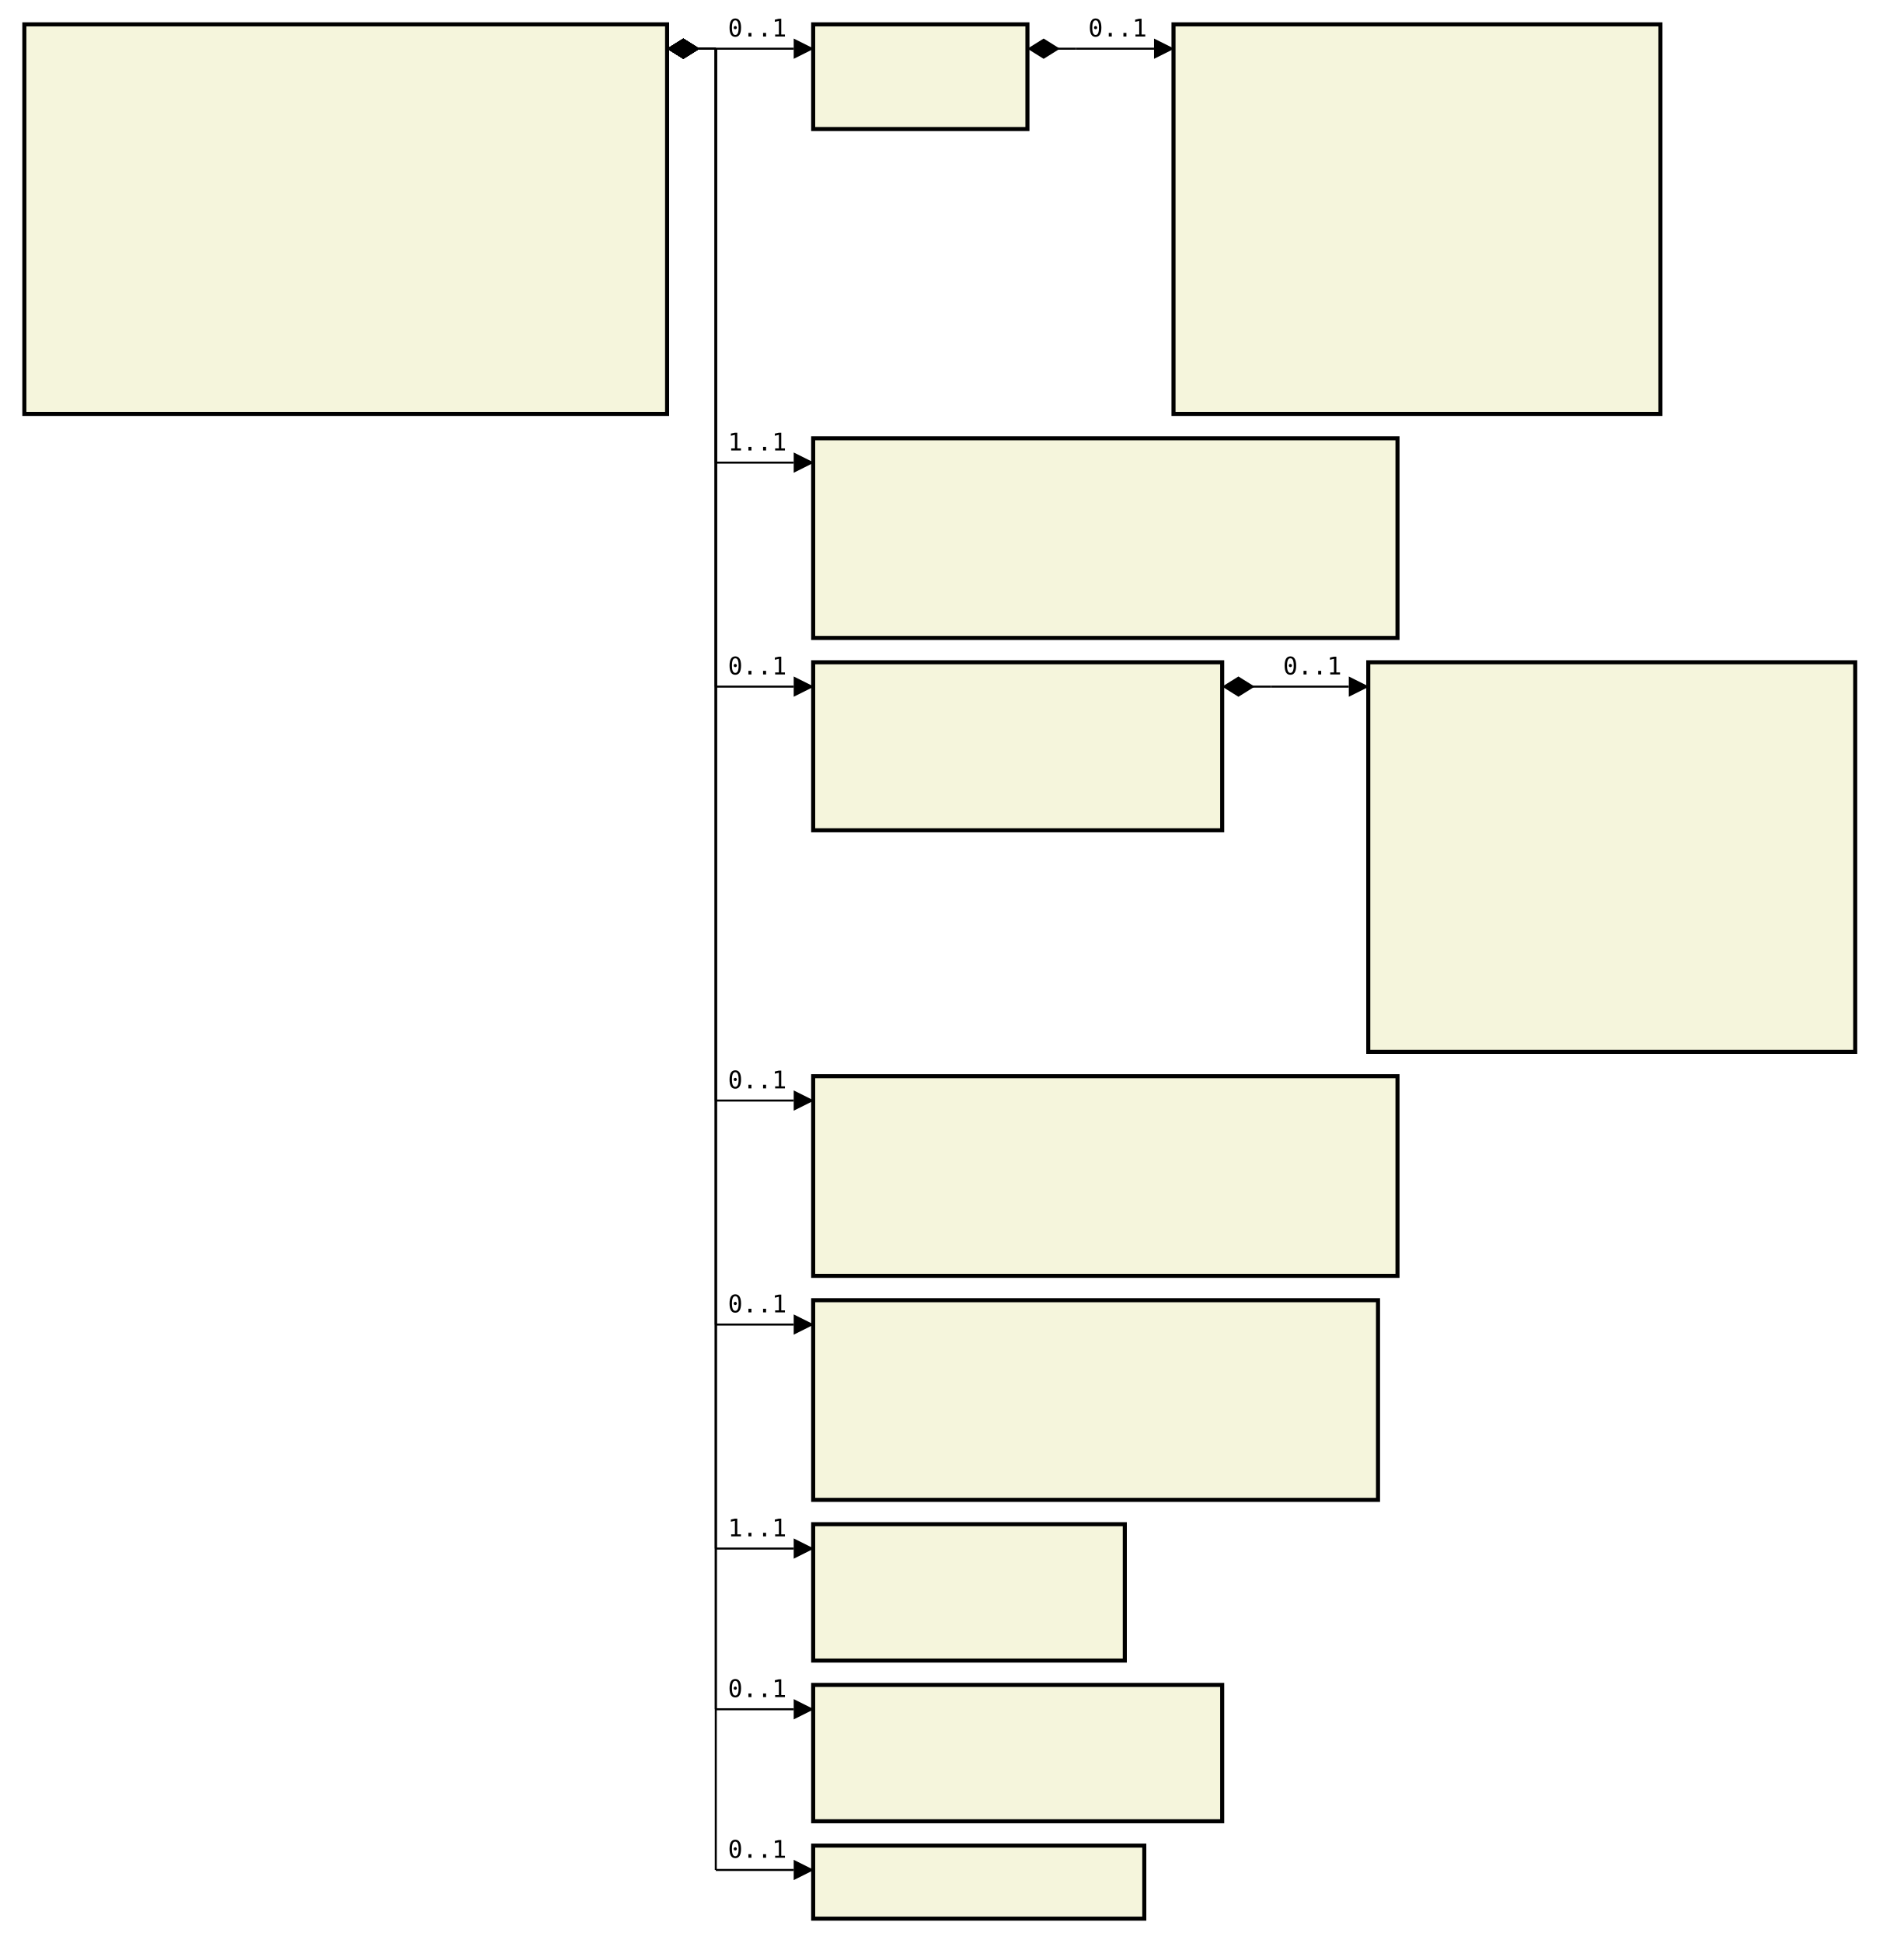
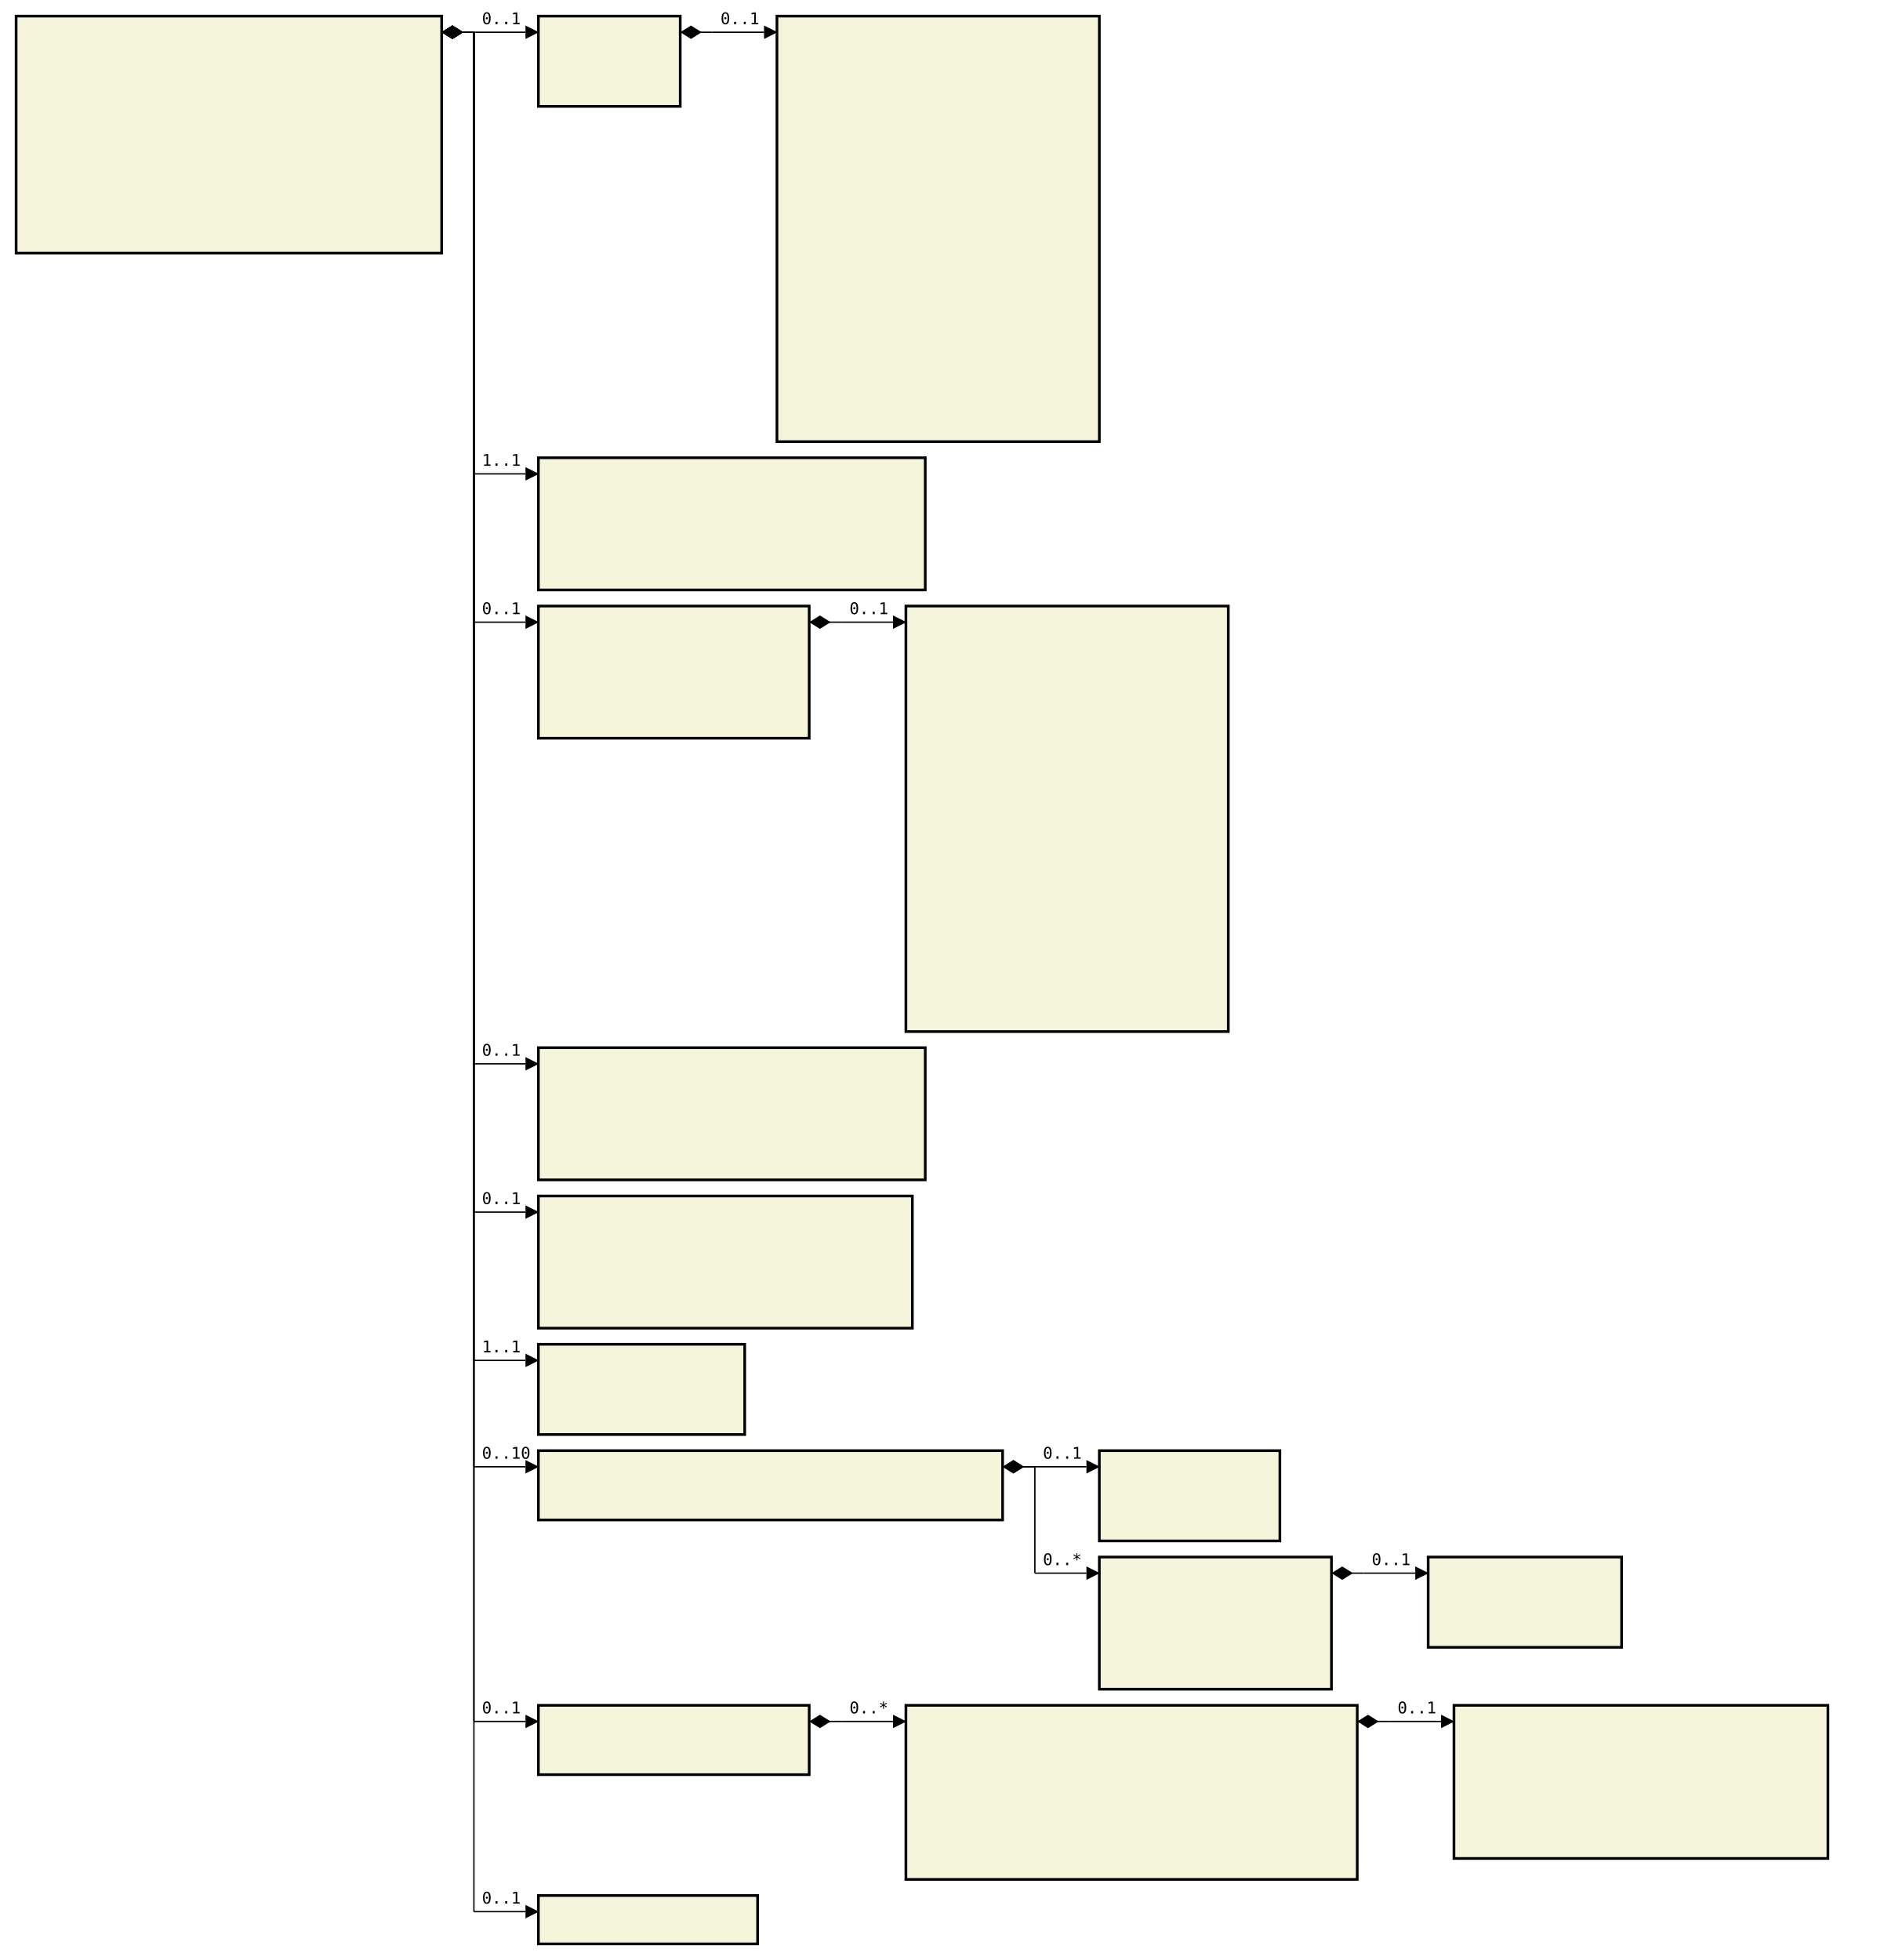
- <svg xmlns="http://www.w3.org/2000/svg" font-family="monospace" width="78.2em" height="79.8em" style="background-color:white">
+ <svg xmlns="http://www.w3.org/2000/svg" font-family="monospace" width="116.4em" height="121.6em" style="background-color:white">
  <defs>
    <marker id="Triangle" viewBox="0 0 10 10" refX="0" refY="5" markerUnits="strokeWidth" markerWidth="15" markerHeight="10" orient="auto">
      <path d="M 0 0 L 10 5 L 0 10 z" />
    </marker>
    <marker id="Diamond" viewBox="0 0 16 10" refX="0" refY="5" markerUnits="strokeWidth" markerWidth="20" markerHeight="10" orient="auto">
      <path d="M 0 5 L 8 10 L 16 5 L 8 0 z" />
    </marker>
  </defs>
-   <rect x="1em" y="1em" width="26.4em" height="16em" fill="beige" stroke="black" stroke-width="2" />
+   <rect x="1em" y="1em" width="26.4em" height="14.7em" fill="beige" stroke="black" stroke-width="2" />
  <text style="font-weight:bold" text-anchor="middle" x="14.2em" y="2.3em" fill="black">
</text>
  <text x="2em" y="4.3em" fill="darkslateblue">
</text>
  <text x="2em" y="5.6em" fill="darkslateblue">
</text>
  <text x="2em" y="6.9em" fill="darkslateblue">
</text>
  <text x="2em" y="8.2em" fill="darkslateblue">
</text>
  <text x="2em" y="9.5em" fill="darkslateblue">
</text>
  <text x="2em" y="10.8em" fill="darkslateblue">
</text>
  <text x="2em" y="12.1em" fill="darkslateblue">
</text>
  <text x="2em" y="13.4em" fill="darkslateblue">
</text>
  <text x="2em" y="14.7em" fill="darkslateblue">
</text>
-   <text x="2em" y="16em" fill="darkslateblue">
- </text>
-   <rect x="33.4em" y="1em" width="8.8em" height="4.3em" fill="beige" stroke="black" stroke-width="2" />
+   <rect x="33.4em" y="1em" width="8.8em" height="5.6em" fill="beige" stroke="black" stroke-width="2" />
  <text style="font-weight:bold" text-anchor="middle" x="37.8em" y="2.3em" fill="black">
</text>
  <text x="34.4em" y="4.3em" fill="darkslateblue">
</text>
-   <rect x="48.2em" y="1em" width="20em" height="16em" fill="beige" stroke="black" stroke-width="2" />
+   <text x="34.4em" y="5.6em" fill="darkslateblue">
+ </text>
+   <rect x="48.2em" y="1em" width="20em" height="26.4em" fill="beige" stroke="black" stroke-width="2" />
  <text style="font-weight:bold" text-anchor="middle" x="58.2em" y="2.3em" fill="black">
</text>
  <text x="49.2em" y="4.3em" fill="darkslateblue">
</text>
  <text x="49.2em" y="5.6em" fill="darkslateblue">
</text>
  <text x="49.2em" y="6.9em" fill="darkslateblue">
</text>
  <text x="49.2em" y="8.2em" fill="darkslateblue">
</text>
  <text x="49.2em" y="9.5em" fill="darkslateblue">
</text>
  <text x="49.2em" y="10.8em" fill="darkslateblue">
</text>
  <text x="49.2em" y="12.1em" fill="darkslateblue">
</text>
  <text x="49.2em" y="13.4em" fill="darkslateblue">
</text>
  <text x="49.2em" y="14.7em" fill="darkslateblue">
</text>
  <text x="49.2em" y="16em" fill="darkslateblue">
</text>
-   <rect x="33.4em" y="18em" width="24em" height="8.2em" fill="beige" stroke="black" stroke-width="2" />
-   <text style="font-weight:bold" text-anchor="middle" x="45.4em" y="19.3em" fill="black">
- </text>
-   <text x="34.4em" y="21.3em" fill="darkslateblue">
- </text>
-   <text x="34.4em" y="22.6em" fill="darkslateblue">
- </text>
-   <text x="34.4em" y="23.9em" fill="darkslateblue">
- </text>
-   <text x="34.4em" y="25.2em" fill="darkslateblue">
- </text>
-   <rect x="33.4em" y="27.2em" width="16.8em" height="6.9em" fill="beige" stroke="black" stroke-width="2" />
-   <text style="font-weight:bold" text-anchor="middle" x="41.8em" y="28.5em" fill="black">
- </text>
-   <text x="34.4em" y="30.5em" fill="darkslateblue">
- </text>
-   <text x="34.4em" y="31.8em" fill="darkslateblue">
- </text>
-   <text x="34.4em" y="33.1em" fill="darkslateblue">
- </text>
-   <rect x="56.2em" y="27.2em" width="20em" height="16em" fill="beige" stroke="black" stroke-width="2" />
-   <text style="font-weight:bold" text-anchor="middle" x="66.2em" y="28.5em" fill="black">
- </text>
-   <text x="57.2em" y="30.5em" fill="darkslateblue">
- </text>
-   <text x="57.2em" y="31.8em" fill="darkslateblue">
- </text>
-   <text x="57.2em" y="33.1em" fill="darkslateblue">
- </text>
-   <text x="57.2em" y="34.4em" fill="darkslateblue">
- </text>
-   <text x="57.2em" y="35.7em" fill="darkslateblue">
- </text>
-   <text x="57.2em" y="37em" fill="darkslateblue">
- </text>
-   <text x="57.2em" y="38.3em" fill="darkslateblue">
- </text>
-   <text x="57.2em" y="39.6em" fill="darkslateblue">
+   <text x="49.2em" y="17.3em" fill="darkslateblue">
+ </text>
+   <text x="49.2em" y="18.6em" fill="darkslateblue">
+ </text>
+   <text x="49.2em" y="19.9em" fill="darkslateblue">
+ </text>
+   <text x="49.2em" y="21.2em" fill="darkslateblue">
+ </text>
+   <text x="49.2em" y="22.5em" fill="darkslateblue">
+ </text>
+   <text x="49.2em" y="23.8em" fill="darkslateblue">
+ </text>
+   <text x="49.2em" y="25.1em" fill="darkslateblue">
+ </text>
+   <text x="49.2em" y="26.4em" fill="darkslateblue">
+ </text>
+   <rect x="33.4em" y="28.4em" width="24em" height="8.2em" fill="beige" stroke="black" stroke-width="2" />
+   <text style="font-weight:bold" text-anchor="middle" x="45.4em" y="29.7em" fill="black">
+ </text>
+   <text x="34.4em" y="31.7em" fill="darkslateblue">
+ </text>
+   <text x="34.4em" y="33em" fill="darkslateblue">
+ </text>
+   <text x="34.4em" y="34.3em" fill="darkslateblue">
+ </text>
+   <text x="34.4em" y="35.6em" fill="darkslateblue">
+ </text>
+   <rect x="33.4em" y="37.6em" width="16.8em" height="8.2em" fill="beige" stroke="black" stroke-width="2" />
+   <text style="font-weight:bold" text-anchor="middle" x="41.8em" y="38.9em" fill="black">
+ </text>
+   <text x="34.4em" y="40.9em" fill="darkslateblue">
+ </text>
+   <text x="34.4em" y="42.2em" fill="darkslateblue">
+ </text>
+   <text x="34.4em" y="43.5em" fill="darkslateblue">
+ </text>
+   <text x="34.4em" y="44.8em" fill="darkslateblue">
+ </text>
+   <rect x="56.2em" y="37.6em" width="20em" height="26.4em" fill="beige" stroke="black" stroke-width="2" />
+   <text style="font-weight:bold" text-anchor="middle" x="66.2em" y="38.9em" fill="black">
</text>
  <text x="57.2em" y="40.9em" fill="darkslateblue">
</text>
  <text x="57.2em" y="42.2em" fill="darkslateblue">
</text>
-   <rect x="33.4em" y="44.2em" width="24em" height="8.2em" fill="beige" stroke="black" stroke-width="2" />
-   <text style="font-weight:bold" text-anchor="middle" x="45.4em" y="45.5em" fill="black">
- </text>
-   <text x="34.4em" y="47.5em" fill="darkslateblue">
- </text>
-   <text x="34.4em" y="48.8em" fill="darkslateblue">
- </text>
-   <text x="34.4em" y="50.1em" fill="darkslateblue">
- </text>
-   <text x="34.4em" y="51.4em" fill="darkslateblue">
- </text>
-   <rect x="33.4em" y="53.4em" width="23.2em" height="8.2em" fill="beige" stroke="black" stroke-width="2" />
-   <text style="font-weight:bold" text-anchor="middle" x="45em" y="54.7em" fill="black">
- </text>
-   <text x="34.4em" y="56.7em" fill="darkslateblue">
- </text>
-   <text x="34.4em" y="58em" fill="darkslateblue">
- </text>
-   <text x="34.4em" y="59.3em" fill="darkslateblue">
- </text>
-   <text x="34.4em" y="60.6em" fill="darkslateblue">
- </text>
-   <rect x="33.4em" y="62.6em" width="12.8em" height="5.6em" fill="beige" stroke="black" stroke-width="2" />
-   <text style="font-weight:bold" text-anchor="middle" x="39.8em" y="63.9em" fill="black">
- </text>
-   <text x="34.4em" y="65.9em" fill="darkslateblue">
- </text>
-   <text x="34.4em" y="67.2em" fill="darkslateblue">
- </text>
-   <rect x="33.4em" y="69.2em" width="16.8em" height="5.6em" fill="beige" stroke="black" stroke-width="2" />
-   <text style="font-weight:bold" text-anchor="middle" x="41.8em" y="70.5em" fill="black">
- </text>
-   <text x="34.4em" y="72.5em" fill="darkslateblue">
- </text>
-   <text x="34.4em" y="73.8em" fill="darkslateblue">
- </text>
-   <rect x="33.4em" y="75.8em" width="13.6em" height="3em" fill="beige" stroke="black" stroke-width="2" />
-   <text style="font-weight:bold" text-anchor="middle" x="40.2em" y="77.1em" fill="black">
+   <text x="57.2em" y="43.5em" fill="darkslateblue">
+ </text>
+   <text x="57.2em" y="44.8em" fill="darkslateblue">
+ </text>
+   <text x="57.2em" y="46.1em" fill="darkslateblue">
+ </text>
+   <text x="57.2em" y="47.4em" fill="darkslateblue">
+ </text>
+   <text x="57.2em" y="48.7em" fill="darkslateblue">
+ </text>
+   <text x="57.2em" y="50em" fill="darkslateblue">
+ </text>
+   <text x="57.2em" y="51.3em" fill="darkslateblue">
+ </text>
+   <text x="57.2em" y="52.6em" fill="darkslateblue">
+ </text>
+   <text x="57.2em" y="53.9em" fill="darkslateblue">
+ </text>
+   <text x="57.2em" y="55.2em" fill="darkslateblue">
+ </text>
+   <text x="57.2em" y="56.5em" fill="darkslateblue">
+ </text>
+   <text x="57.2em" y="57.8em" fill="darkslateblue">
+ </text>
+   <text x="57.2em" y="59.1em" fill="darkslateblue">
+ </text>
+   <text x="57.2em" y="60.4em" fill="darkslateblue">
+ </text>
+   <text x="57.2em" y="61.7em" fill="darkslateblue">
+ </text>
+   <text x="57.2em" y="63em" fill="darkslateblue">
+ </text>
+   <rect x="33.4em" y="65em" width="24em" height="8.2em" fill="beige" stroke="black" stroke-width="2" />
+   <text style="font-weight:bold" text-anchor="middle" x="45.4em" y="66.3em" fill="black">
+ </text>
+   <text x="34.4em" y="68.3em" fill="darkslateblue">
+ </text>
+   <text x="34.4em" y="69.6em" fill="darkslateblue">
+ </text>
+   <text x="34.4em" y="70.9em" fill="darkslateblue">
+ </text>
+   <text x="34.4em" y="72.2em" fill="darkslateblue">
+ </text>
+   <rect x="33.4em" y="74.2em" width="23.2em" height="8.2em" fill="beige" stroke="black" stroke-width="2" />
+   <text style="font-weight:bold" text-anchor="middle" x="45em" y="75.5em" fill="black">
+ </text>
+   <text x="34.4em" y="77.5em" fill="darkslateblue">
+ </text>
+   <text x="34.4em" y="78.8em" fill="darkslateblue">
+ </text>
+   <text x="34.4em" y="80.1em" fill="darkslateblue">
+ </text>
+   <text x="34.4em" y="81.4em" fill="darkslateblue">
+ </text>
+   <rect x="33.4em" y="83.4em" width="12.8em" height="5.6em" fill="beige" stroke="black" stroke-width="2" />
+   <text style="font-weight:bold" text-anchor="middle" x="39.8em" y="84.7em" fill="black">
+ </text>
+   <text x="34.4em" y="86.7em" fill="darkslateblue">
+ </text>
+   <text x="34.4em" y="88em" fill="darkslateblue">
+ </text>
+   <rect x="33.4em" y="90em" width="28.8em" height="4.3em" fill="beige" stroke="black" stroke-width="2" />
+   <text style="font-weight:bold" text-anchor="middle" x="47.8em" y="91.3em" fill="black">
+ </text>
+   <text x="34.4em" y="93.3em" fill="darkslateblue">
+ </text>
+   <rect x="68.2em" y="90em" width="11.2em" height="5.6em" fill="beige" stroke="black" stroke-width="2" />
+   <text style="font-weight:bold" text-anchor="middle" x="73.8em" y="91.3em" fill="black">
+ </text>
+   <text x="69.2em" y="93.3em" fill="darkslateblue">
+ </text>
+   <text x="69.2em" y="94.6em" fill="darkslateblue">
+ </text>
+   <rect x="68.2em" y="96.6em" width="14.4em" height="8.2em" fill="beige" stroke="black" stroke-width="2" />
+   <text style="font-weight:bold" text-anchor="middle" x="75.4em" y="97.9em" fill="black">
+ </text>
+   <text x="69.2em" y="99.9em" fill="darkslateblue">
+ </text>
+   <text x="69.2em" y="101.2em" fill="darkslateblue">
+ </text>
+   <text x="69.2em" y="102.5em" fill="darkslateblue">
+ </text>
+   <text x="69.2em" y="103.8em" fill="darkslateblue">
+ </text>
+   <rect x="88.6em" y="96.6em" width="12em" height="5.6em" fill="beige" stroke="black" stroke-width="2" />
+   <text style="font-weight:bold" text-anchor="middle" x="94.6em" y="97.9em" fill="black">
+ </text>
+   <text x="89.6em" y="99.9em" fill="darkslateblue">
+ </text>
+   <text x="89.6em" y="101.2em" fill="darkslateblue">
+ </text>
+   <rect x="33.4em" y="105.8em" width="16.8em" height="4.3em" fill="beige" stroke="black" stroke-width="2" />
+   <text style="font-weight:bold" text-anchor="middle" x="41.8em" y="107.1em" fill="black">
+ </text>
+   <text x="34.4em" y="109.1em" fill="darkslateblue">
+ </text>
+   <rect x="56.2em" y="105.8em" width="28em" height="10.8em" fill="beige" stroke="black" stroke-width="2" />
+   <text style="font-weight:bold" text-anchor="middle" x="70.2em" y="107.1em" fill="black">
+ </text>
+   <text x="57.2em" y="109.1em" fill="darkslateblue">
+ </text>
+   <text x="57.2em" y="110.4em" fill="darkslateblue">
+ </text>
+   <text x="57.2em" y="111.7em" fill="darkslateblue">
+ </text>
+   <text x="57.2em" y="113em" fill="darkslateblue">
+ </text>
+   <text x="57.2em" y="114.3em" fill="darkslateblue">
+ </text>
+   <text x="57.2em" y="115.6em" fill="darkslateblue">
+ </text>
+   <rect x="90.2em" y="105.8em" width="23.2em" height="9.5em" fill="beige" stroke="black" stroke-width="2" />
+   <text style="font-weight:bold" text-anchor="middle" x="101.8em" y="107.1em" fill="black">
+ </text>
+   <text x="91.2em" y="109.1em" fill="darkslateblue">
+ </text>
+   <text x="91.2em" y="110.4em" fill="darkslateblue">
+ </text>
+   <text x="91.2em" y="111.7em" fill="darkslateblue">
+ </text>
+   <text x="91.2em" y="113em" fill="darkslateblue">
+ </text>
+   <text x="91.2em" y="114.3em" fill="darkslateblue">
+ </text>
+   <rect x="33.4em" y="117.6em" width="13.6em" height="3em" fill="beige" stroke="black" stroke-width="2" />
+   <text style="font-weight:bold" text-anchor="middle" x="40.2em" y="118.9em" fill="black">
</text>
  <line x1="27.4em" y1="2em" x2="29.4em" y2="2em" stroke="black" marker-start="url(#Diamond)" />
  <line x1="29.4em" y1="2em" x2="29.4em" y2="2em" stroke="black" />
  <line x1="29.4em" y1="2em" x2="32.6em" y2="2em" stroke="black" marker-end="url(#Triangle)" />
  <text x="29.9em" y="1.5em">0..1</text>
  <line x1="42.2em" y1="2em" x2="44.2em" y2="2em" stroke="black" marker-start="url(#Diamond)" />
  <line x1="44.2em" y1="2em" x2="44.2em" y2="2em" stroke="black" />
  <line x1="44.2em" y1="2em" x2="47.4em" y2="2em" stroke="black" marker-end="url(#Triangle)" />
  <text x="44.7em" y="1.5em">0..1</text>
  <line x1="27.4em" y1="2em" x2="29.4em" y2="2em" stroke="black" marker-start="url(#Diamond)" />
-   <line x1="29.4em" y1="2em" x2="29.4em" y2="19em" stroke="black" />
-   <line x1="29.4em" y1="19em" x2="32.6em" y2="19em" stroke="black" marker-end="url(#Triangle)" />
-   <text x="29.9em" y="18.5em">1..1</text>
-   <line x1="27.4em" y1="2em" x2="29.4em" y2="2em" stroke="black" marker-start="url(#Diamond)" />
-   <line x1="29.4em" y1="2em" x2="29.4em" y2="28.2em" stroke="black" />
-   <line x1="29.4em" y1="28.2em" x2="32.6em" y2="28.2em" stroke="black" marker-end="url(#Triangle)" />
-   <text x="29.9em" y="27.7em">0..1</text>
-   <line x1="50.2em" y1="28.2em" x2="52.2em" y2="28.2em" stroke="black" marker-start="url(#Diamond)" />
-   <line x1="52.2em" y1="28.2em" x2="52.2em" y2="28.2em" stroke="black" />
-   <line x1="52.2em" y1="28.2em" x2="55.4em" y2="28.2em" stroke="black" marker-end="url(#Triangle)" />
-   <text x="52.7em" y="27.7em">0..1</text>
-   <line x1="27.4em" y1="2em" x2="29.4em" y2="2em" stroke="black" marker-start="url(#Diamond)" />
-   <line x1="29.4em" y1="2em" x2="29.4em" y2="45.2em" stroke="black" />
-   <line x1="29.4em" y1="45.2em" x2="32.6em" y2="45.2em" stroke="black" marker-end="url(#Triangle)" />
-   <text x="29.9em" y="44.7em">0..1</text>
-   <line x1="27.4em" y1="2em" x2="29.4em" y2="2em" stroke="black" marker-start="url(#Diamond)" />
-   <line x1="29.4em" y1="2em" x2="29.4em" y2="54.4em" stroke="black" />
-   <line x1="29.4em" y1="54.4em" x2="32.6em" y2="54.4em" stroke="black" marker-end="url(#Triangle)" />
-   <text x="29.9em" y="53.9em">0..1</text>
-   <line x1="27.4em" y1="2em" x2="29.4em" y2="2em" stroke="black" marker-start="url(#Diamond)" />
-   <line x1="29.4em" y1="2em" x2="29.4em" y2="63.6em" stroke="black" />
-   <line x1="29.4em" y1="63.6em" x2="32.6em" y2="63.6em" stroke="black" marker-end="url(#Triangle)" />
-   <text x="29.9em" y="63.1em">1..1</text>
-   <line x1="27.4em" y1="2em" x2="29.4em" y2="2em" stroke="black" marker-start="url(#Diamond)" />
-   <line x1="29.4em" y1="2em" x2="29.4em" y2="70.2em" stroke="black" />
-   <line x1="29.4em" y1="70.2em" x2="32.6em" y2="70.2em" stroke="black" marker-end="url(#Triangle)" />
-   <text x="29.9em" y="69.7em">0..1</text>
-   <line x1="27.4em" y1="2em" x2="29.4em" y2="2em" stroke="black" marker-start="url(#Diamond)" />
-   <line x1="29.4em" y1="2em" x2="29.4em" y2="76.8em" stroke="black" />
-   <line x1="29.4em" y1="76.8em" x2="32.6em" y2="76.8em" stroke="black" marker-end="url(#Triangle)" />
-   <text x="29.9em" y="76.3em">0..1</text>
+   <line x1="29.4em" y1="2em" x2="29.4em" y2="29.4em" stroke="black" />
+   <line x1="29.4em" y1="29.4em" x2="32.6em" y2="29.4em" stroke="black" marker-end="url(#Triangle)" />
+   <text x="29.9em" y="28.9em">1..1</text>
+   <line x1="27.4em" y1="2em" x2="29.4em" y2="2em" stroke="black" marker-start="url(#Diamond)" />
+   <line x1="29.4em" y1="2em" x2="29.4em" y2="38.6em" stroke="black" />
+   <line x1="29.4em" y1="38.6em" x2="32.6em" y2="38.6em" stroke="black" marker-end="url(#Triangle)" />
+   <text x="29.9em" y="38.1em">0..1</text>
+   <line x1="50.2em" y1="38.6em" x2="52.2em" y2="38.6em" stroke="black" marker-start="url(#Diamond)" />
+   <line x1="52.2em" y1="38.6em" x2="52.2em" y2="38.6em" stroke="black" />
+   <line x1="52.2em" y1="38.6em" x2="55.4em" y2="38.6em" stroke="black" marker-end="url(#Triangle)" />
+   <text x="52.7em" y="38.1em">0..1</text>
+   <line x1="27.4em" y1="2em" x2="29.4em" y2="2em" stroke="black" marker-start="url(#Diamond)" />
+   <line x1="29.4em" y1="2em" x2="29.4em" y2="66em" stroke="black" />
+   <line x1="29.4em" y1="66em" x2="32.6em" y2="66em" stroke="black" marker-end="url(#Triangle)" />
+   <text x="29.9em" y="65.5em">0..1</text>
+   <line x1="27.4em" y1="2em" x2="29.4em" y2="2em" stroke="black" marker-start="url(#Diamond)" />
+   <line x1="29.4em" y1="2em" x2="29.4em" y2="75.2em" stroke="black" />
+   <line x1="29.4em" y1="75.2em" x2="32.6em" y2="75.2em" stroke="black" marker-end="url(#Triangle)" />
+   <text x="29.9em" y="74.7em">0..1</text>
+   <line x1="27.4em" y1="2em" x2="29.4em" y2="2em" stroke="black" marker-start="url(#Diamond)" />
+   <line x1="29.4em" y1="2em" x2="29.4em" y2="84.4em" stroke="black" />
+   <line x1="29.4em" y1="84.4em" x2="32.6em" y2="84.4em" stroke="black" marker-end="url(#Triangle)" />
+   <text x="29.9em" y="83.9em">1..1</text>
+   <line x1="27.4em" y1="2em" x2="29.4em" y2="2em" stroke="black" marker-start="url(#Diamond)" />
+   <line x1="29.4em" y1="2em" x2="29.4em" y2="91em" stroke="black" />
+   <line x1="29.4em" y1="91em" x2="32.6em" y2="91em" stroke="black" marker-end="url(#Triangle)" />
+   <text x="29.9em" y="90.5em">0..10</text>
+   <line x1="62.2em" y1="91em" x2="64.2em" y2="91em" stroke="black" marker-start="url(#Diamond)" />
+   <line x1="64.2em" y1="91em" x2="64.2em" y2="91em" stroke="black" />
+   <line x1="64.2em" y1="91em" x2="67.4em" y2="91em" stroke="black" marker-end="url(#Triangle)" />
+   <text x="64.7em" y="90.5em">0..1</text>
+   <line x1="62.2em" y1="91em" x2="64.2em" y2="91em" stroke="black" marker-start="url(#Diamond)" />
+   <line x1="64.2em" y1="91em" x2="64.2em" y2="97.6em" stroke="black" />
+   <line x1="64.2em" y1="97.6em" x2="67.4em" y2="97.6em" stroke="black" marker-end="url(#Triangle)" />
+   <text x="64.7em" y="97.1em">0..*</text>
+   <line x1="82.6em" y1="97.6em" x2="84.6em" y2="97.6em" stroke="black" marker-start="url(#Diamond)" />
+   <line x1="84.6em" y1="97.6em" x2="84.6em" y2="97.6em" stroke="black" />
+   <line x1="84.6em" y1="97.6em" x2="87.8em" y2="97.6em" stroke="black" marker-end="url(#Triangle)" />
+   <text x="85.1em" y="97.1em">0..1</text>
+   <line x1="27.4em" y1="2em" x2="29.4em" y2="2em" stroke="black" marker-start="url(#Diamond)" />
+   <line x1="29.4em" y1="2em" x2="29.4em" y2="106.8em" stroke="black" />
+   <line x1="29.4em" y1="106.8em" x2="32.6em" y2="106.8em" stroke="black" marker-end="url(#Triangle)" />
+   <text x="29.9em" y="106.3em">0..1</text>
+   <line x1="50.2em" y1="106.8em" x2="52.2em" y2="106.8em" stroke="black" marker-start="url(#Diamond)" />
+   <line x1="52.2em" y1="106.8em" x2="52.2em" y2="106.8em" stroke="black" />
+   <line x1="52.2em" y1="106.8em" x2="55.4em" y2="106.8em" stroke="black" marker-end="url(#Triangle)" />
+   <text x="52.7em" y="106.3em">0..*</text>
+   <line x1="84.2em" y1="106.8em" x2="86.2em" y2="106.8em" stroke="black" marker-start="url(#Diamond)" />
+   <line x1="86.2em" y1="106.8em" x2="86.2em" y2="106.8em" stroke="black" />
+   <line x1="86.2em" y1="106.8em" x2="89.4em" y2="106.8em" stroke="black" marker-end="url(#Triangle)" />
+   <text x="86.7em" y="106.3em">0..1</text>
+   <line x1="27.4em" y1="2em" x2="29.4em" y2="2em" stroke="black" marker-start="url(#Diamond)" />
+   <line x1="29.4em" y1="2em" x2="29.4em" y2="118.6em" stroke="black" />
+   <line x1="29.4em" y1="118.6em" x2="32.6em" y2="118.6em" stroke="black" marker-end="url(#Triangle)" />
+   <text x="29.9em" y="118.1em">0..1</text>
</svg>
